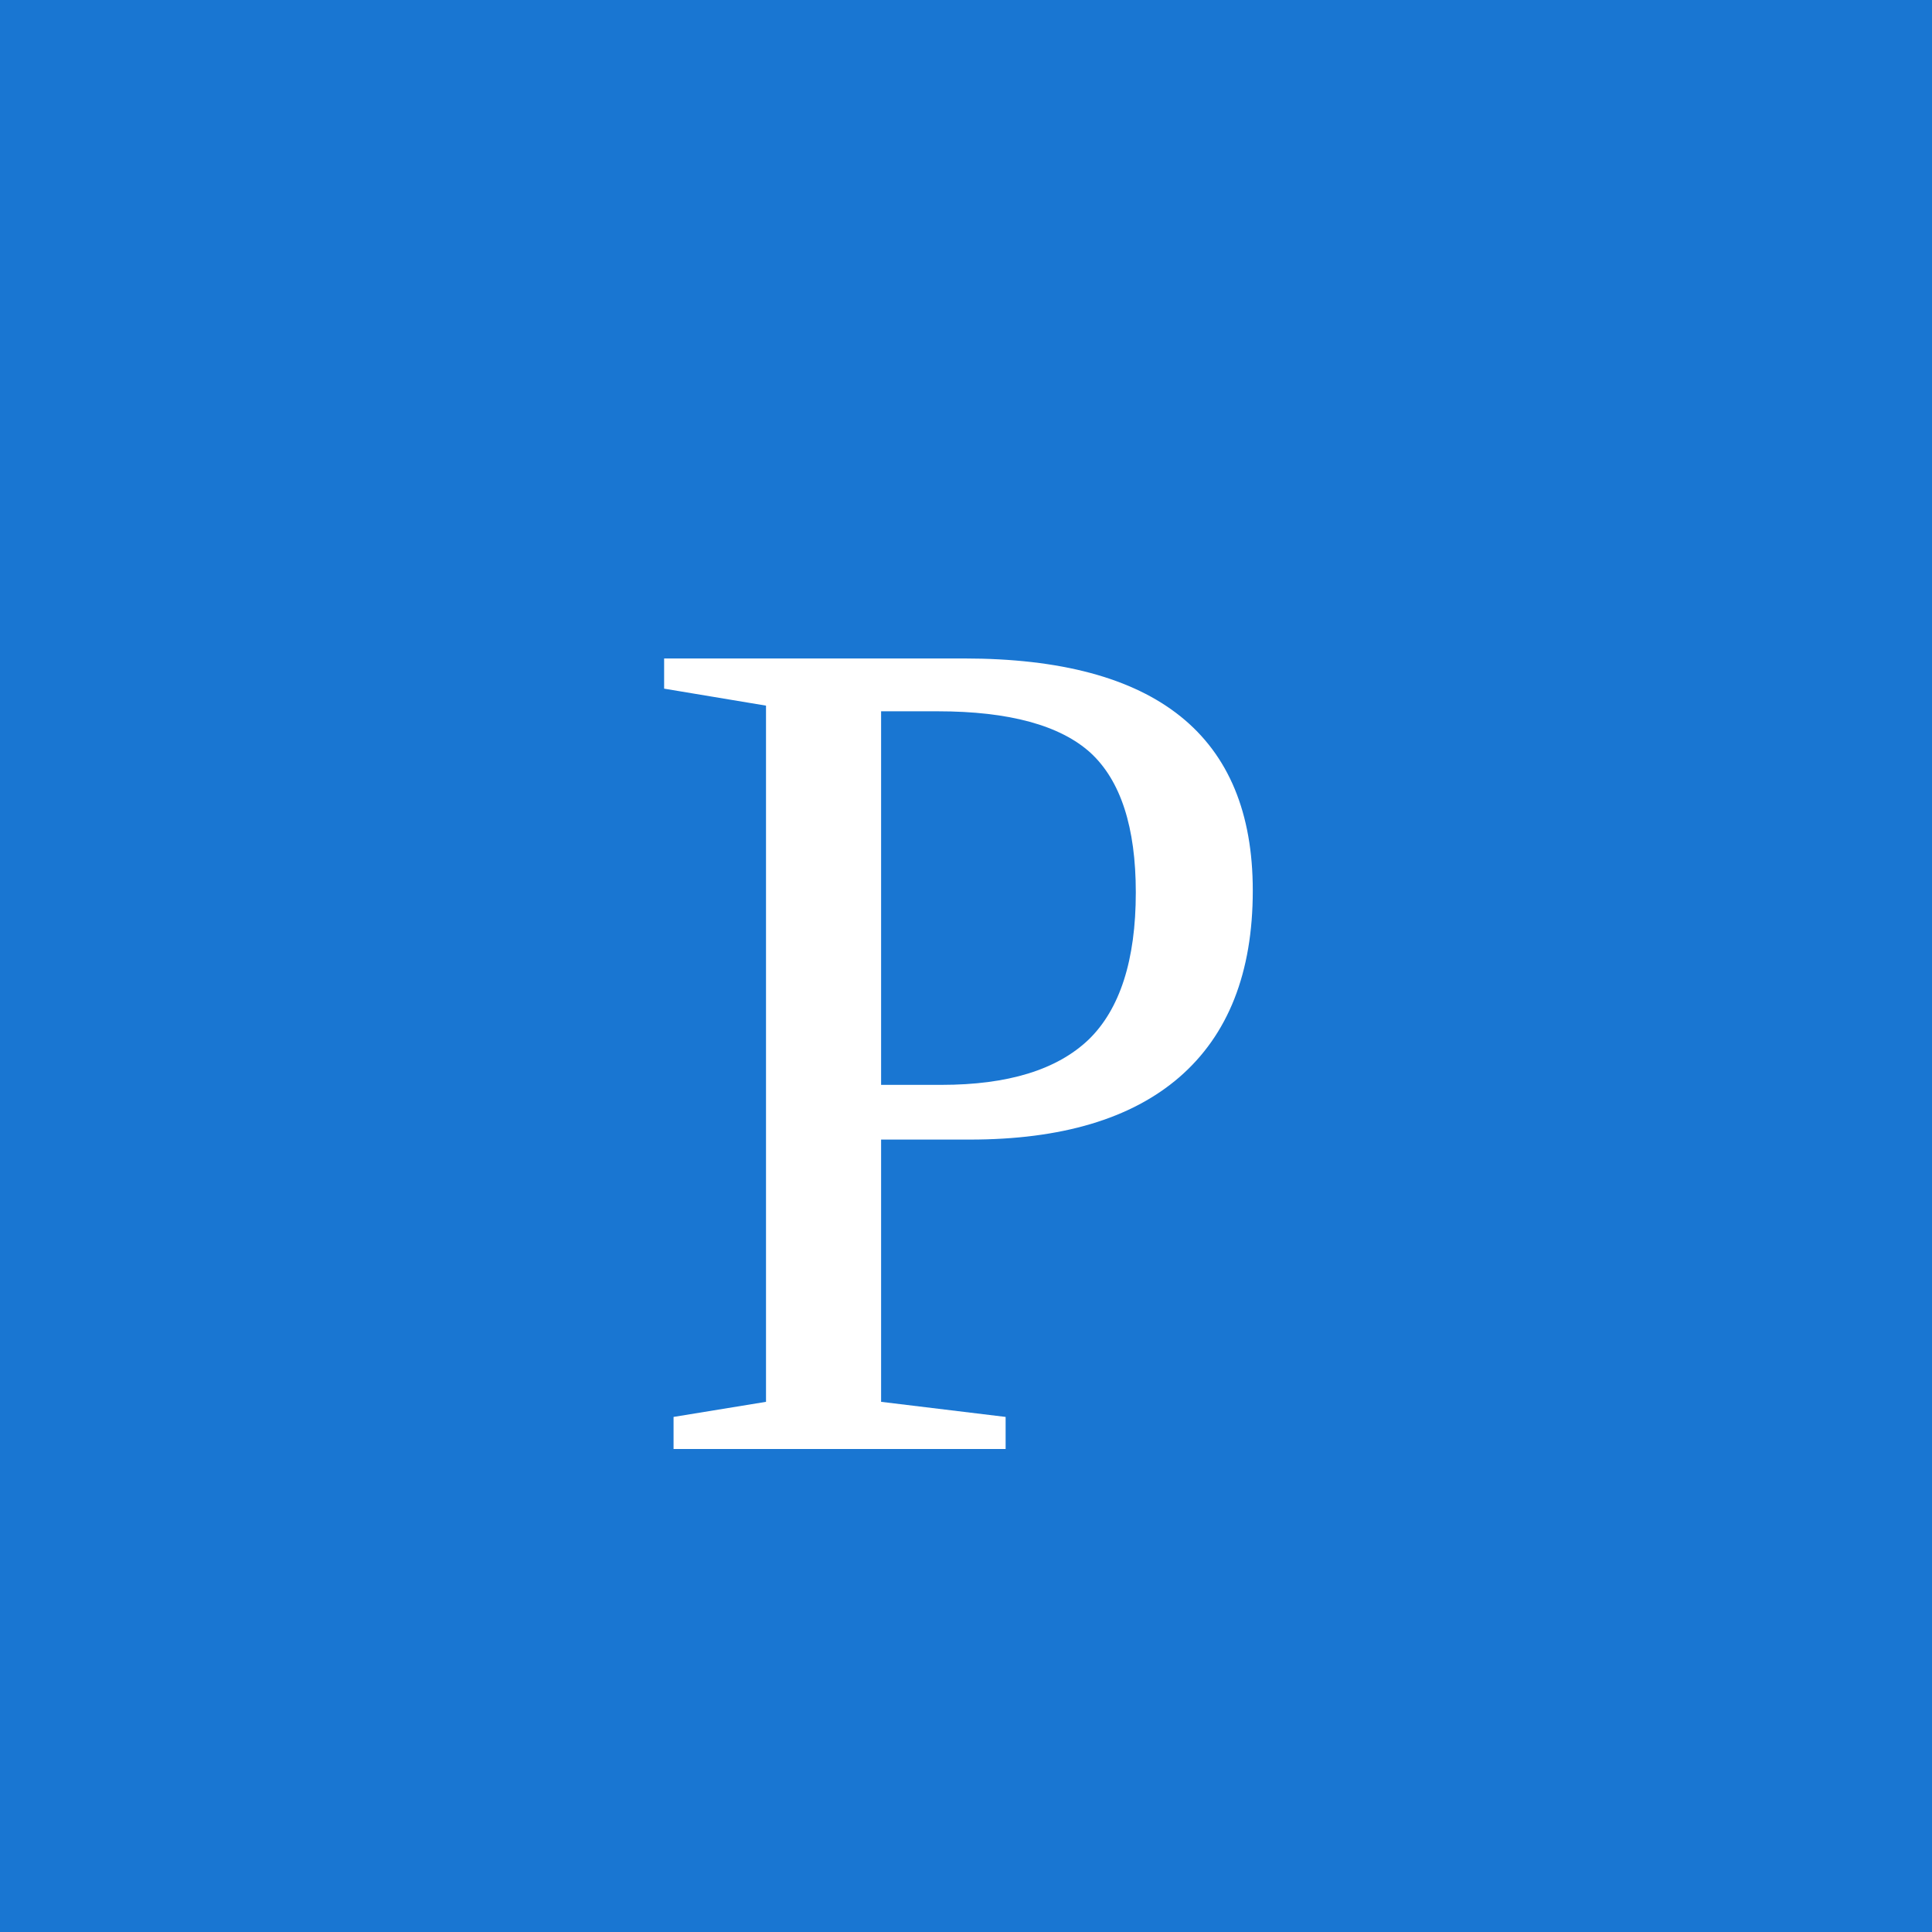
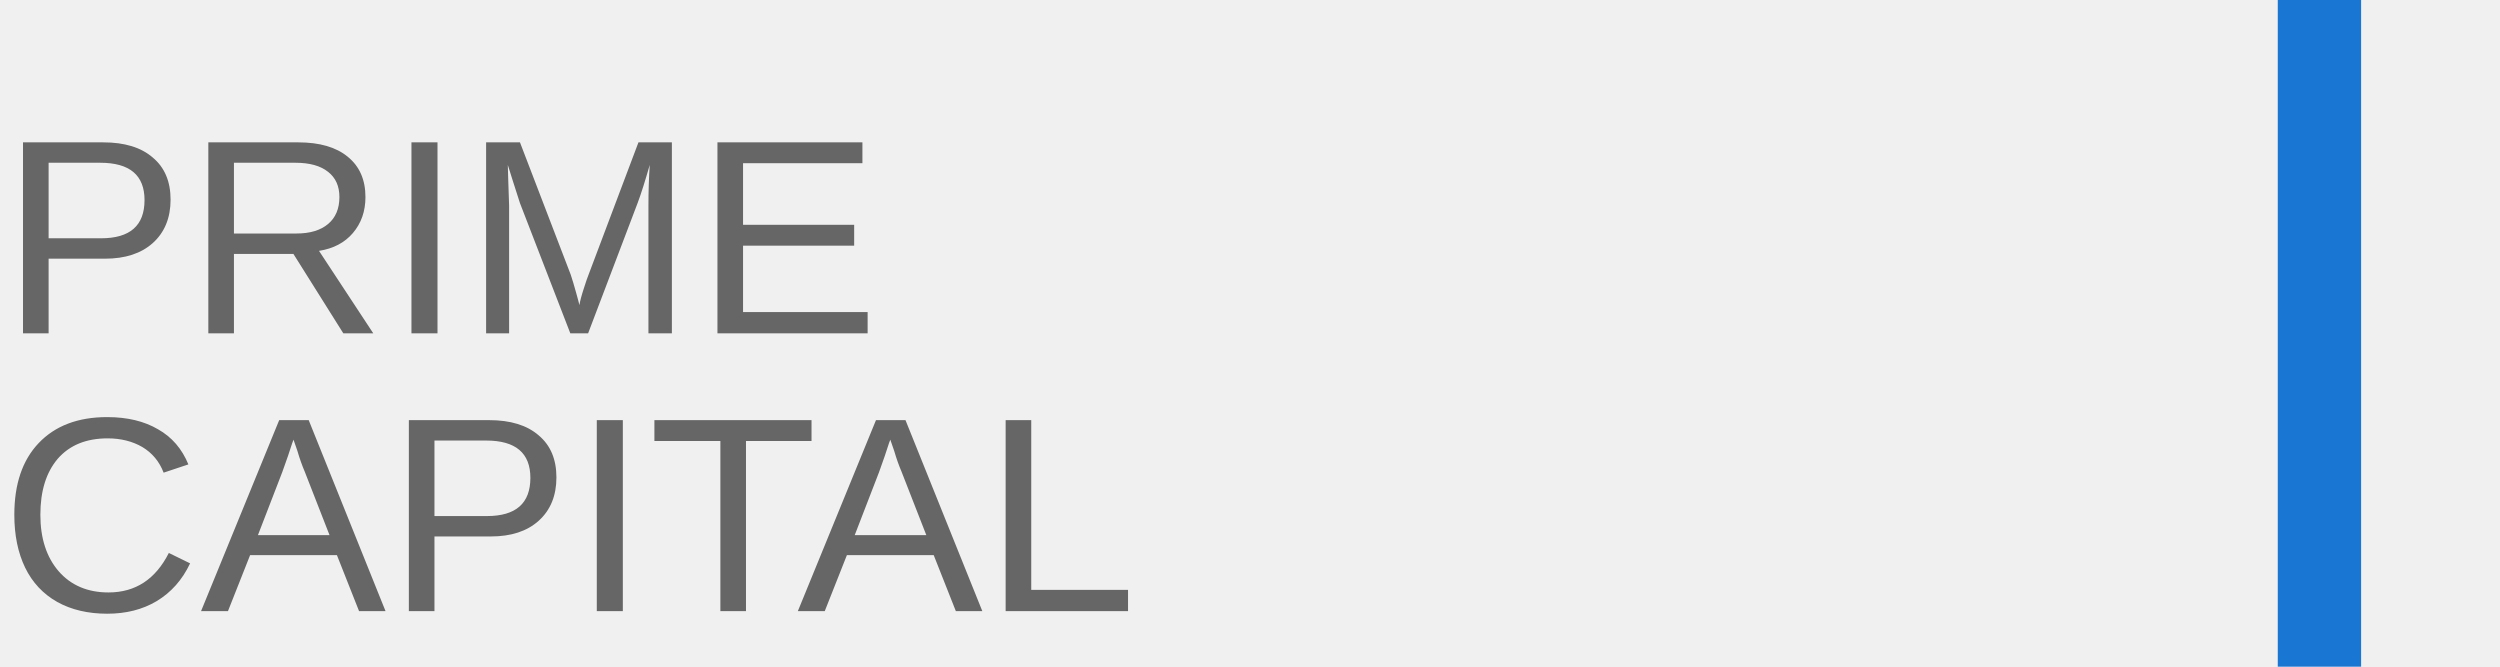
- <svg xmlns="http://www.w3.org/2000/svg" width="16" height="16" viewBox="0 0 16 16" fill="none">
-   <rect width="16" height="16" fill="#1976d2" />
-   <text x="8" y="12" text-anchor="middle" fill="white" font-size="10">P</text>
+ <svg xmlns="http://www.w3.org/2000/svg" width="90" height="24" viewBox="0 0 90 24" fill="none">
+   <text x="0" y="12" font-family="Arial, sans-serif" font-size="10" font-weight="normal" fill="#666666">PRIME</text>
+   <text x="0" y="22" font-family="Arial, sans-serif" font-size="10" font-weight="normal" fill="#666666">CAPITAL</text>
+   <rect x="82" y="0" width="3" height="24" fill="#1976d2" />
</svg>
